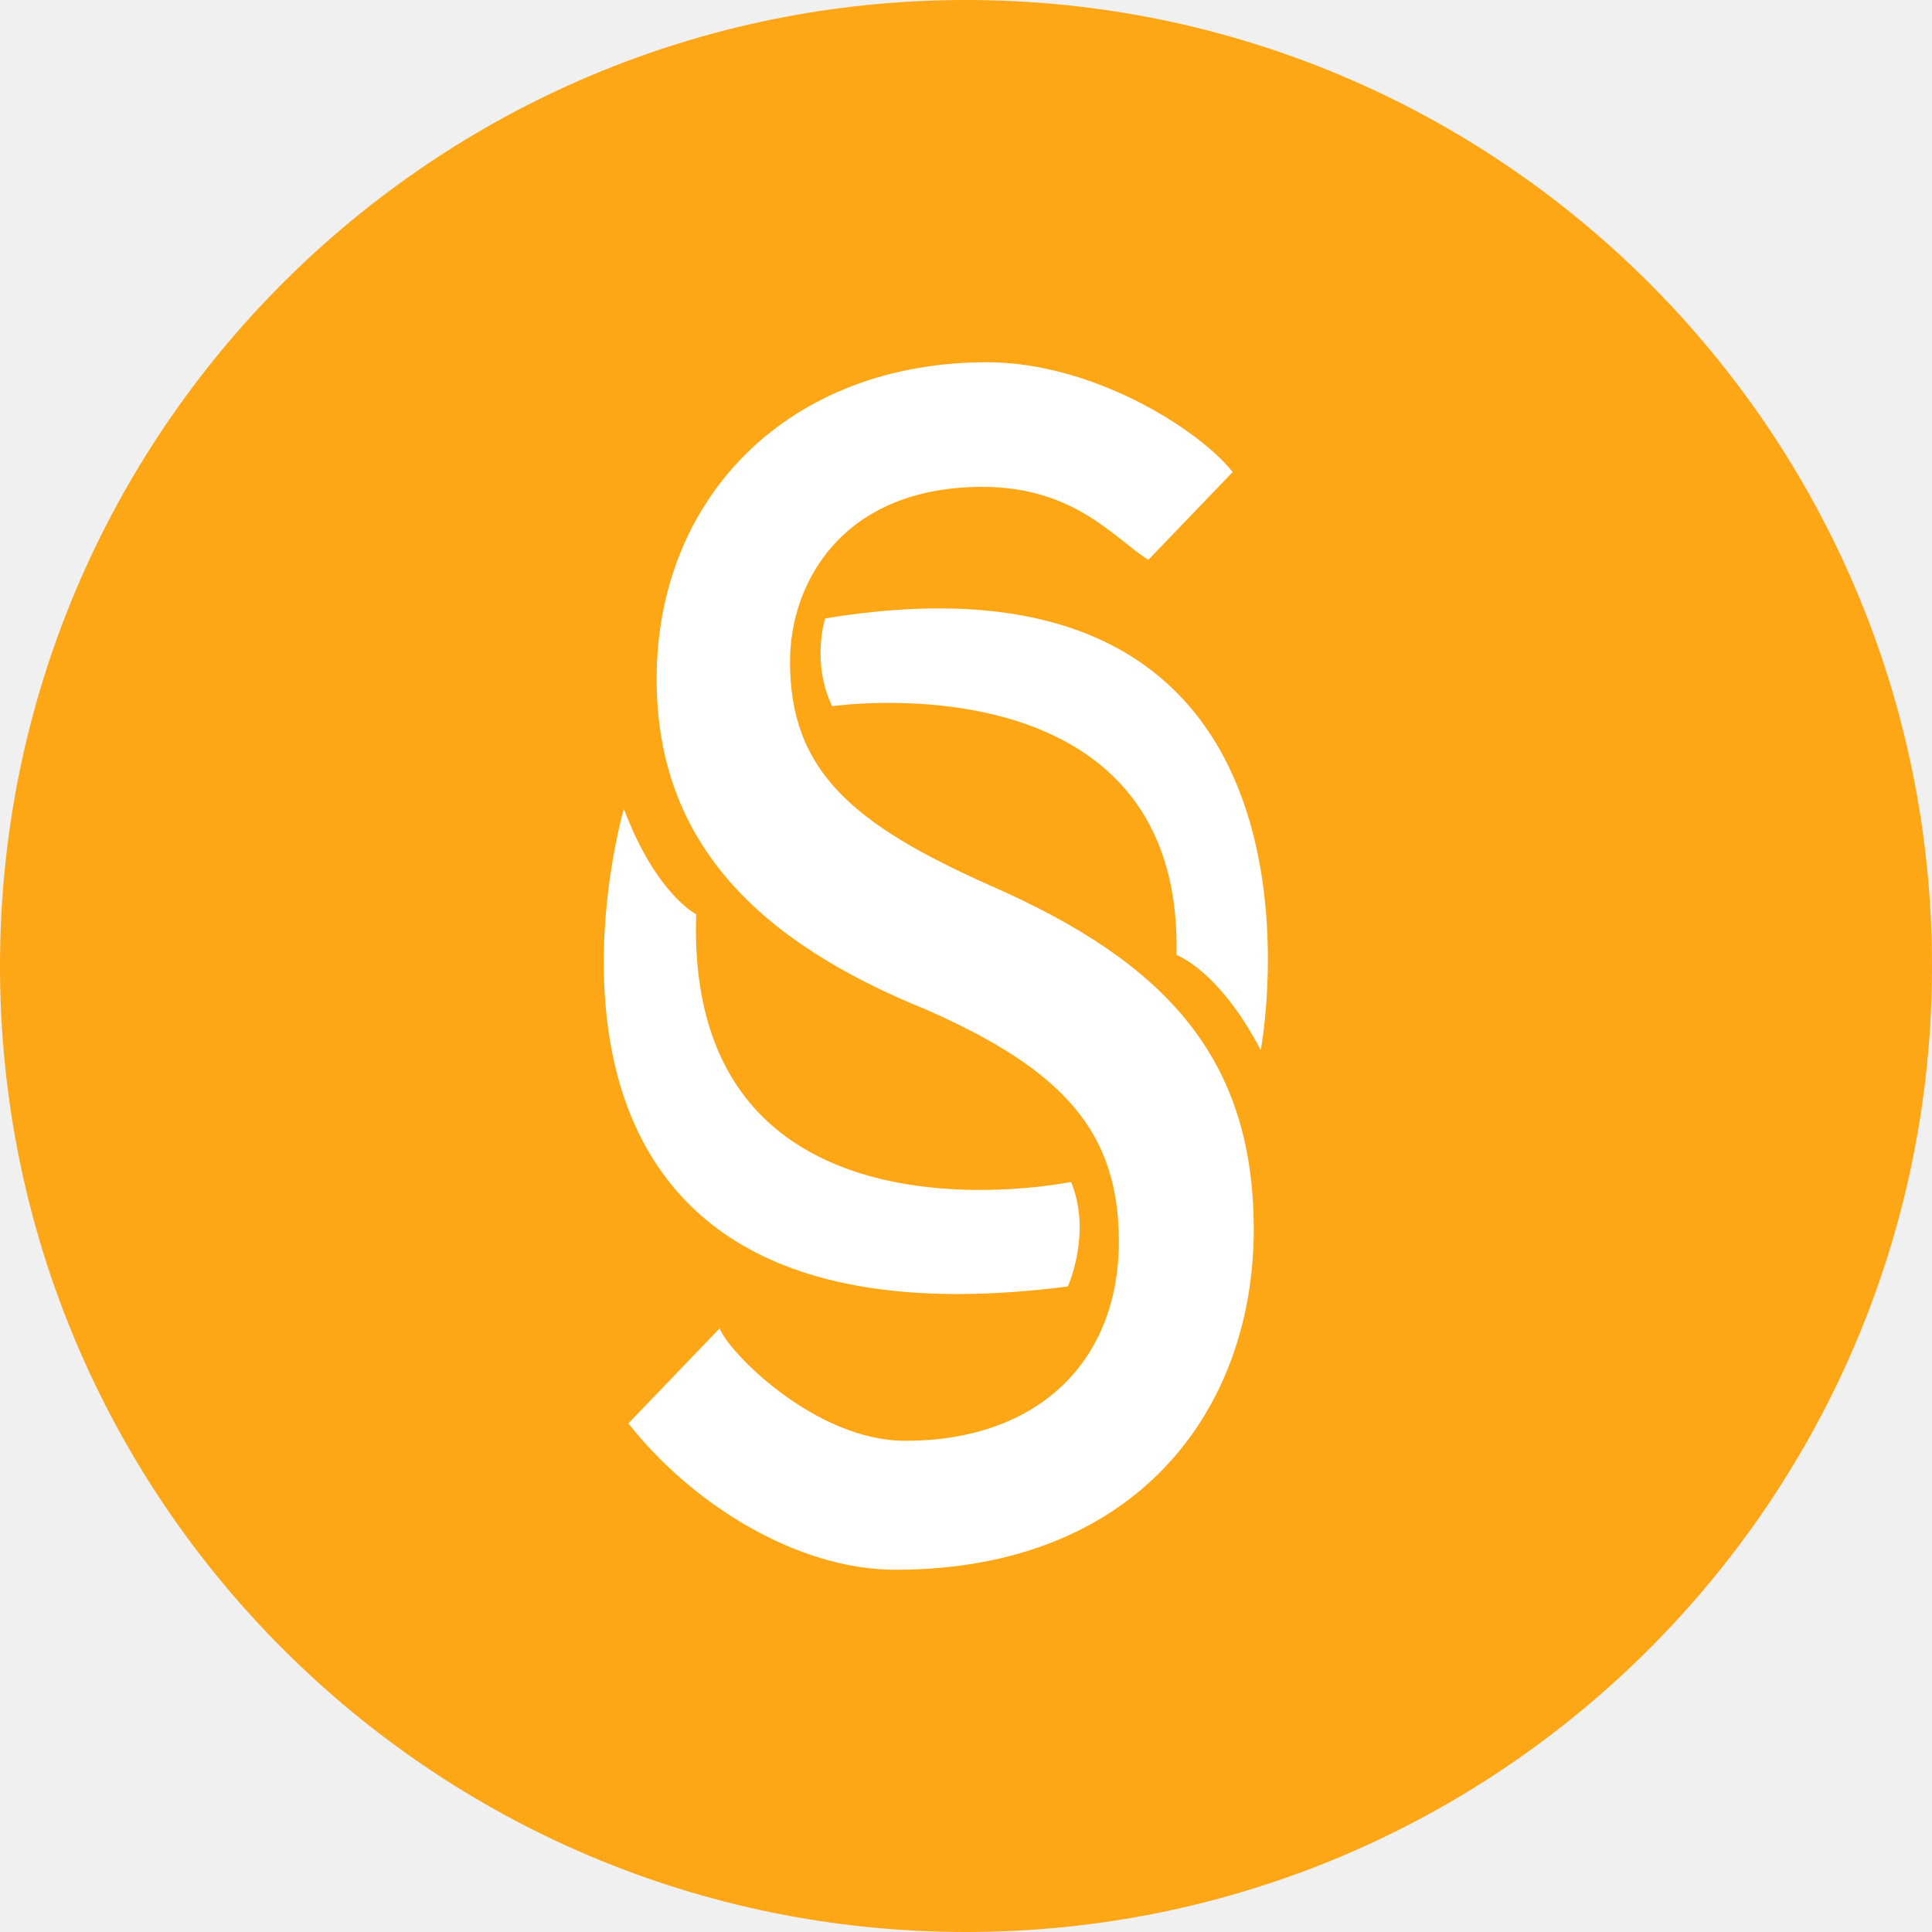
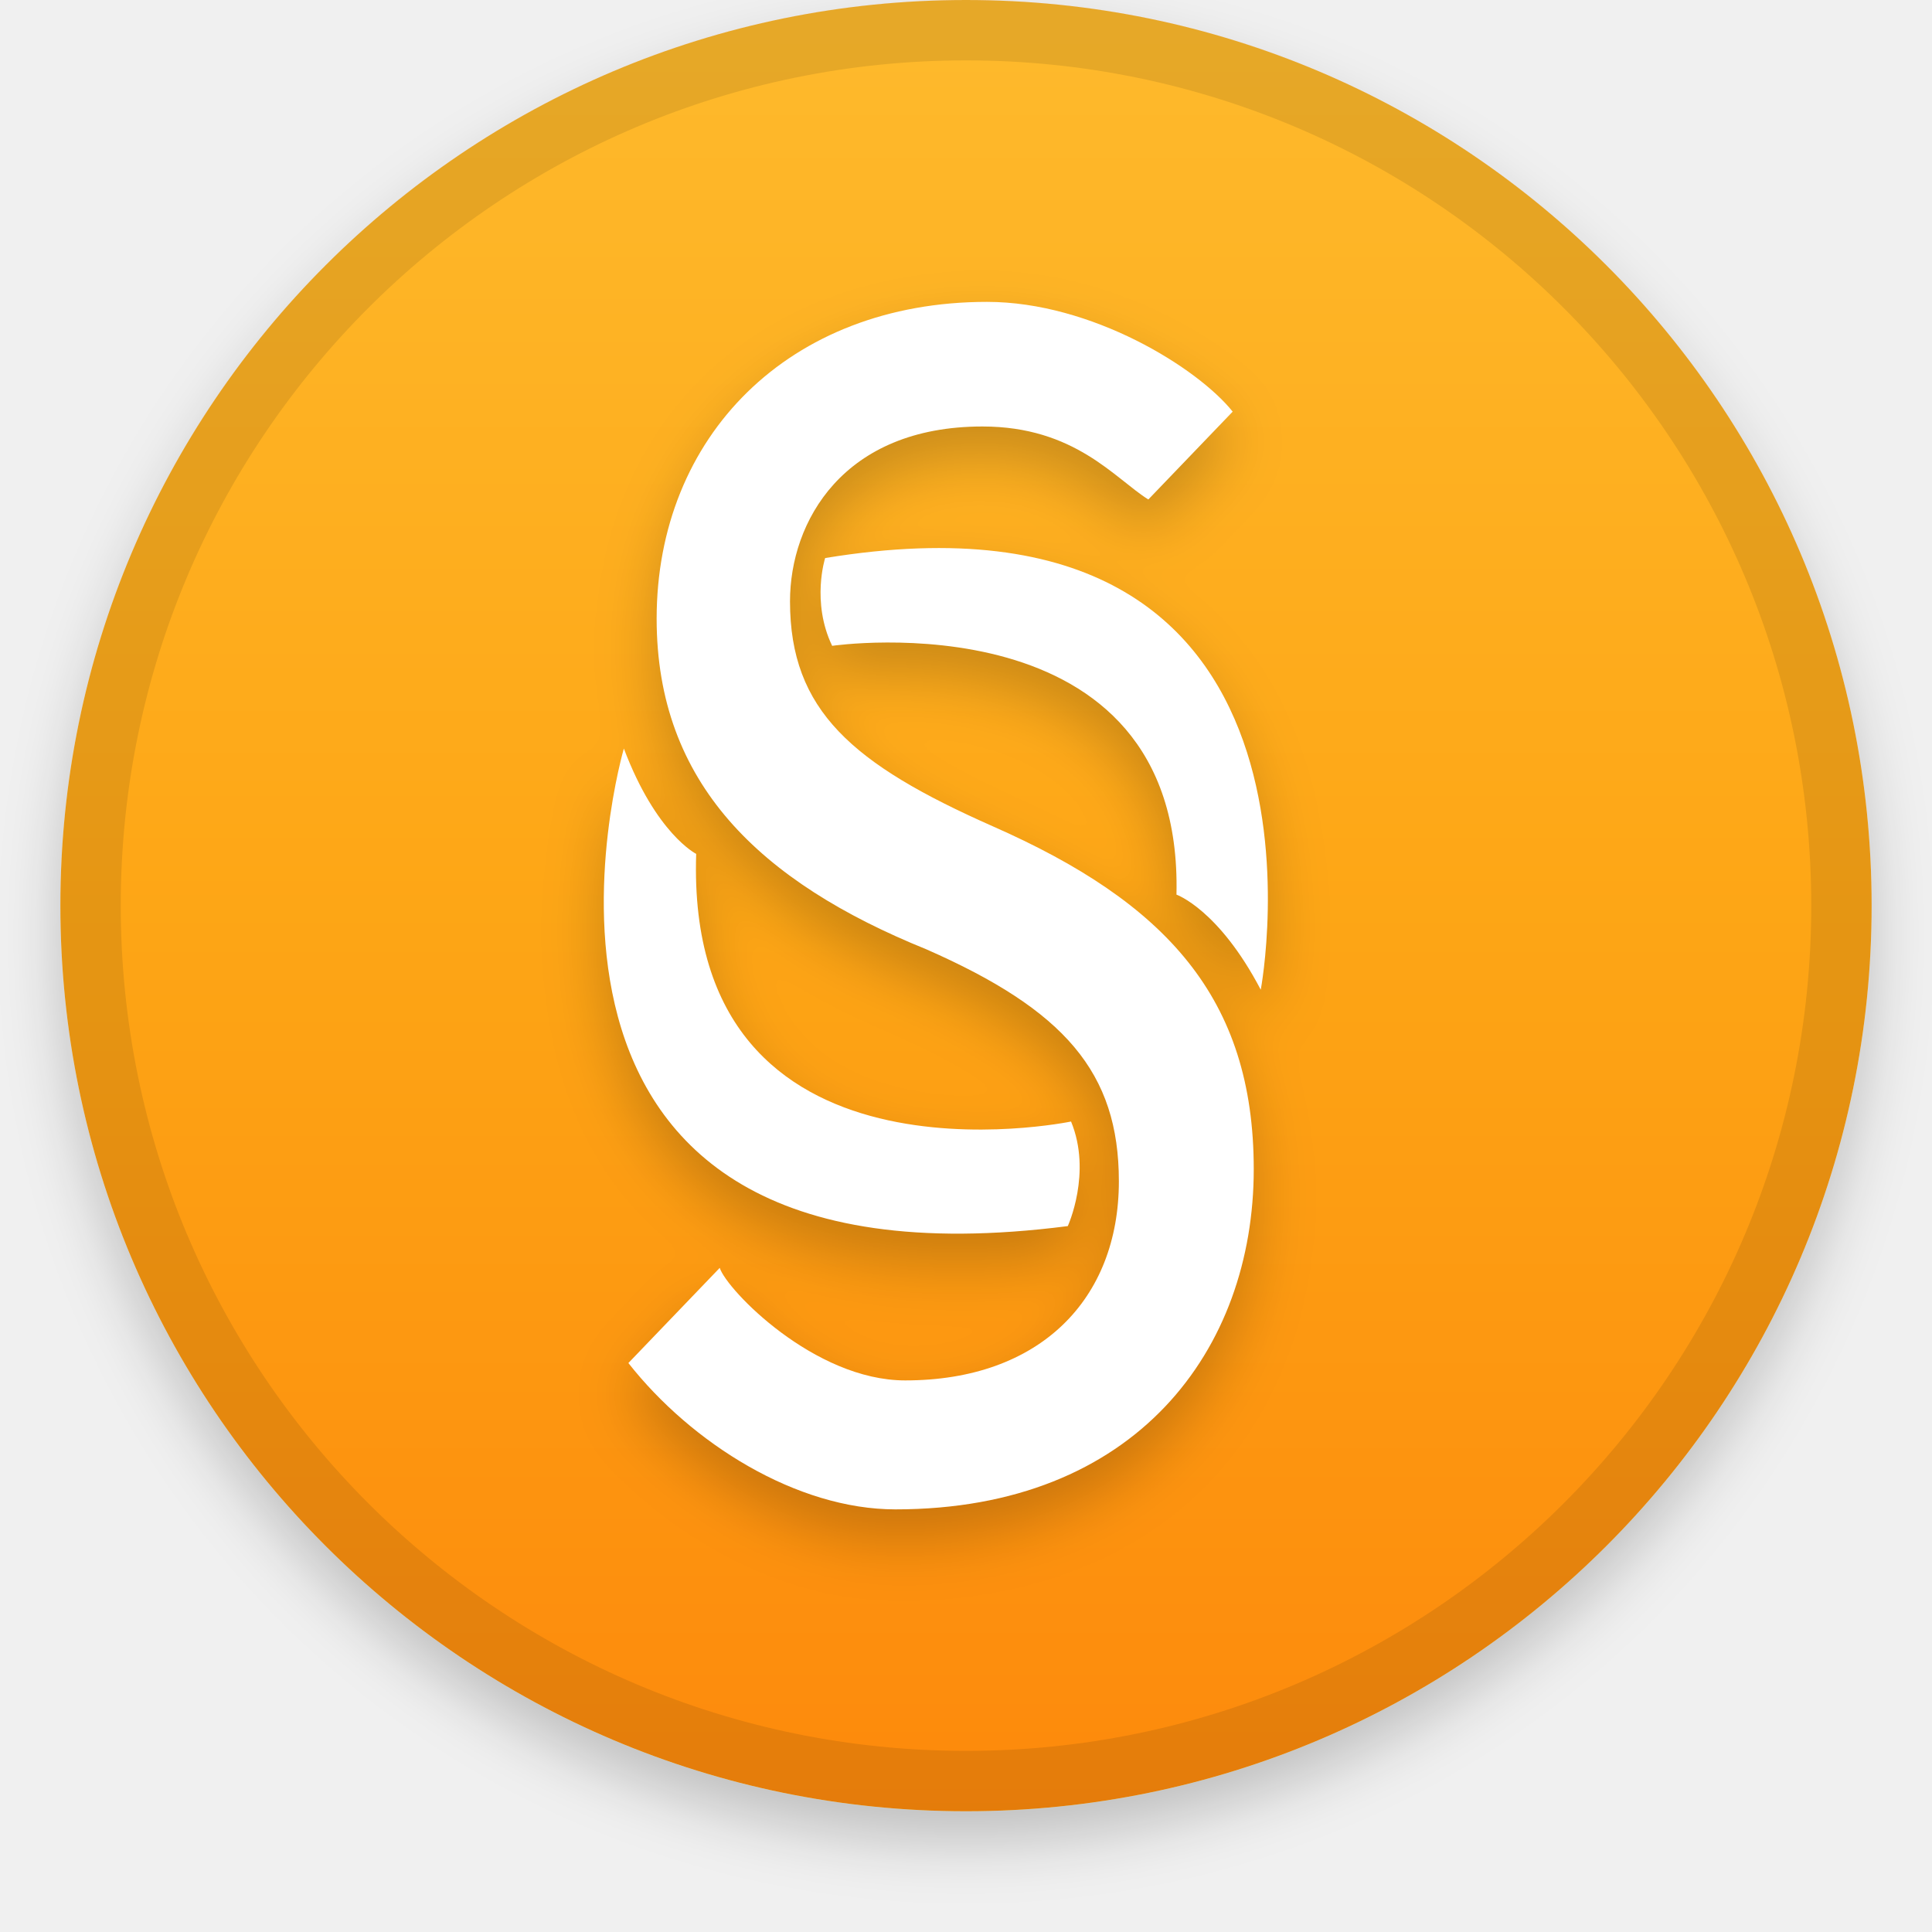
- <svg xmlns="http://www.w3.org/2000/svg" width="32" height="32" viewBox="0 0 32 32">
+ <svg xmlns="http://www.w3.org/2000/svg" xmlns:xlink="http://www.w3.org/1999/xlink" width="32" height="32" viewBox="0 0 32 32">
+   <defs>
+     <filter id="a" width="111.7%" height="111.7%" x="-5.8%" y="-4.2%" filterUnits="objectBoundingBox">
+       <feOffset dy=".5" in="SourceAlpha" result="shadowOffsetOuter1" />
+       <feGaussianBlur in="shadowOffsetOuter1" result="shadowBlurOuter1" stdDeviation=".5" />
+       <feComposite in="shadowBlurOuter1" in2="SourceAlpha" operator="out" result="shadowBlurOuter1" />
+       <feColorMatrix in="shadowBlurOuter1" values="0 0 0 0 0 0 0 0 0 0 0 0 0 0 0 0 0 0 0.199 0" />
+     </filter>
+     <filter id="d" width="131.8%" height="117.5%" x="-15.9%" y="-6.2%" filterUnits="objectBoundingBox">
+       <feOffset dy=".5" in="SourceAlpha" result="shadowOffsetOuter1" />
+       <feGaussianBlur in="shadowOffsetOuter1" result="shadowBlurOuter1" stdDeviation=".5" />
+       <feColorMatrix in="shadowBlurOuter1" values="0 0 0 0 0 0 0 0 0 0 0 0 0 0 0 0 0 0 0.204 0" />
+     </filter>
+     <linearGradient id="c" x1="50%" x2="50%" y1="0%" y2="100%">
+       <stop offset="0%" stop-color="#FFF" stop-opacity=".5" />
+       <stop offset="100%" stop-opacity=".5" />
+     </linearGradient>
+     <circle id="b" cx="16" cy="15" r="15" />
+     <path id="e" d="M11.921 21c.117.364 1.565 1.864 3.072 1.864 2.234 0 3.539-1.348 3.539-3.298 0-1.806-.904-2.838-3.188-3.842-2.761-1.118-4.468-2.753-4.468-5.477C10.876 7.237 13.06 5 16.348 5c1.732 0 3.487 1.09 4.069 1.818L19.02 8.273c-.552-.344-1.215-1.209-2.747-1.209-2.309 0-3.188 1.577-3.188 2.896 0 1.807 1.03 2.696 3.363 3.728 2.862 1.262 4.318 2.839 4.318 5.677 0 2.983-1.944 5.635-5.935 5.635-1.632 0-3.375-1.09-4.423-2.424L11.921 21zm1.862-10.303c-.349-.727-.116-1.454-.116-1.454 8.844-1.455 7.215 7.15 7.215 7.15-.698-1.332-1.396-1.575-1.396-1.575.116-4.97-5.703-4.121-5.703-4.121zm3.957 7.879c.35.849-.054 1.732-.054 1.732-10.07 1.298-7.35-7.91-7.353-7.91.534 1.414 1.198 1.745 1.198 1.745-.19 5.766 6.209 4.433 6.209 4.433z" />
+   </defs>
  <g fill="none" fill-rule="evenodd">
-     <circle cx="16" cy="16" r="16" fill="#FDA616" />
-     <path fill="#FFF" fill-rule="nonzero" d="M11.921 22c.117.364 1.565 1.864 3.072 1.864 2.234 0 3.539-1.348 3.539-3.298 0-1.806-.904-2.838-3.188-3.842-2.761-1.118-4.468-2.753-4.468-5.477C10.876 8.237 13.06 6 16.348 6c1.732 0 3.487 1.09 4.069 1.818L19.02 9.273c-.552-.344-1.215-1.209-2.747-1.209-2.309 0-3.188 1.577-3.188 2.896 0 1.807 1.03 2.696 3.363 3.728 2.862 1.262 4.318 2.839 4.318 5.677 0 2.983-1.944 5.635-5.935 5.635-1.632 0-3.375-1.09-4.423-2.424L11.921 22zm1.862-10.303c-.349-.727-.116-1.454-.116-1.454 8.844-1.455 7.215 7.15 7.215 7.15-.698-1.332-1.396-1.575-1.396-1.575.116-4.97-5.703-4.121-5.703-4.121zm3.957 7.879c.35.849-.054 1.732-.054 1.732-10.07 1.298-7.35-7.91-7.353-7.91.534 1.414 1.198 1.745 1.198 1.745-.19 5.766 6.209 4.433 6.209 4.433z" />
+     <use fill="#000" filter="url(#a)" xlink:href="#b" />
+     <use fill="#FDA616" xlink:href="#b" />
+     <use fill="url(#c)" style="mix-blend-mode:soft-light" xlink:href="#b" />
+     <circle cx="16" cy="15" r="14.5" stroke="#000" stroke-opacity=".097" />
+     <g fill-rule="nonzero">
+       <use fill="#000" filter="url(#d)" xlink:href="#e" />
+       <use fill="#FFF" fill-rule="evenodd" xlink:href="#e" />
+     </g>
  </g>
</svg>
